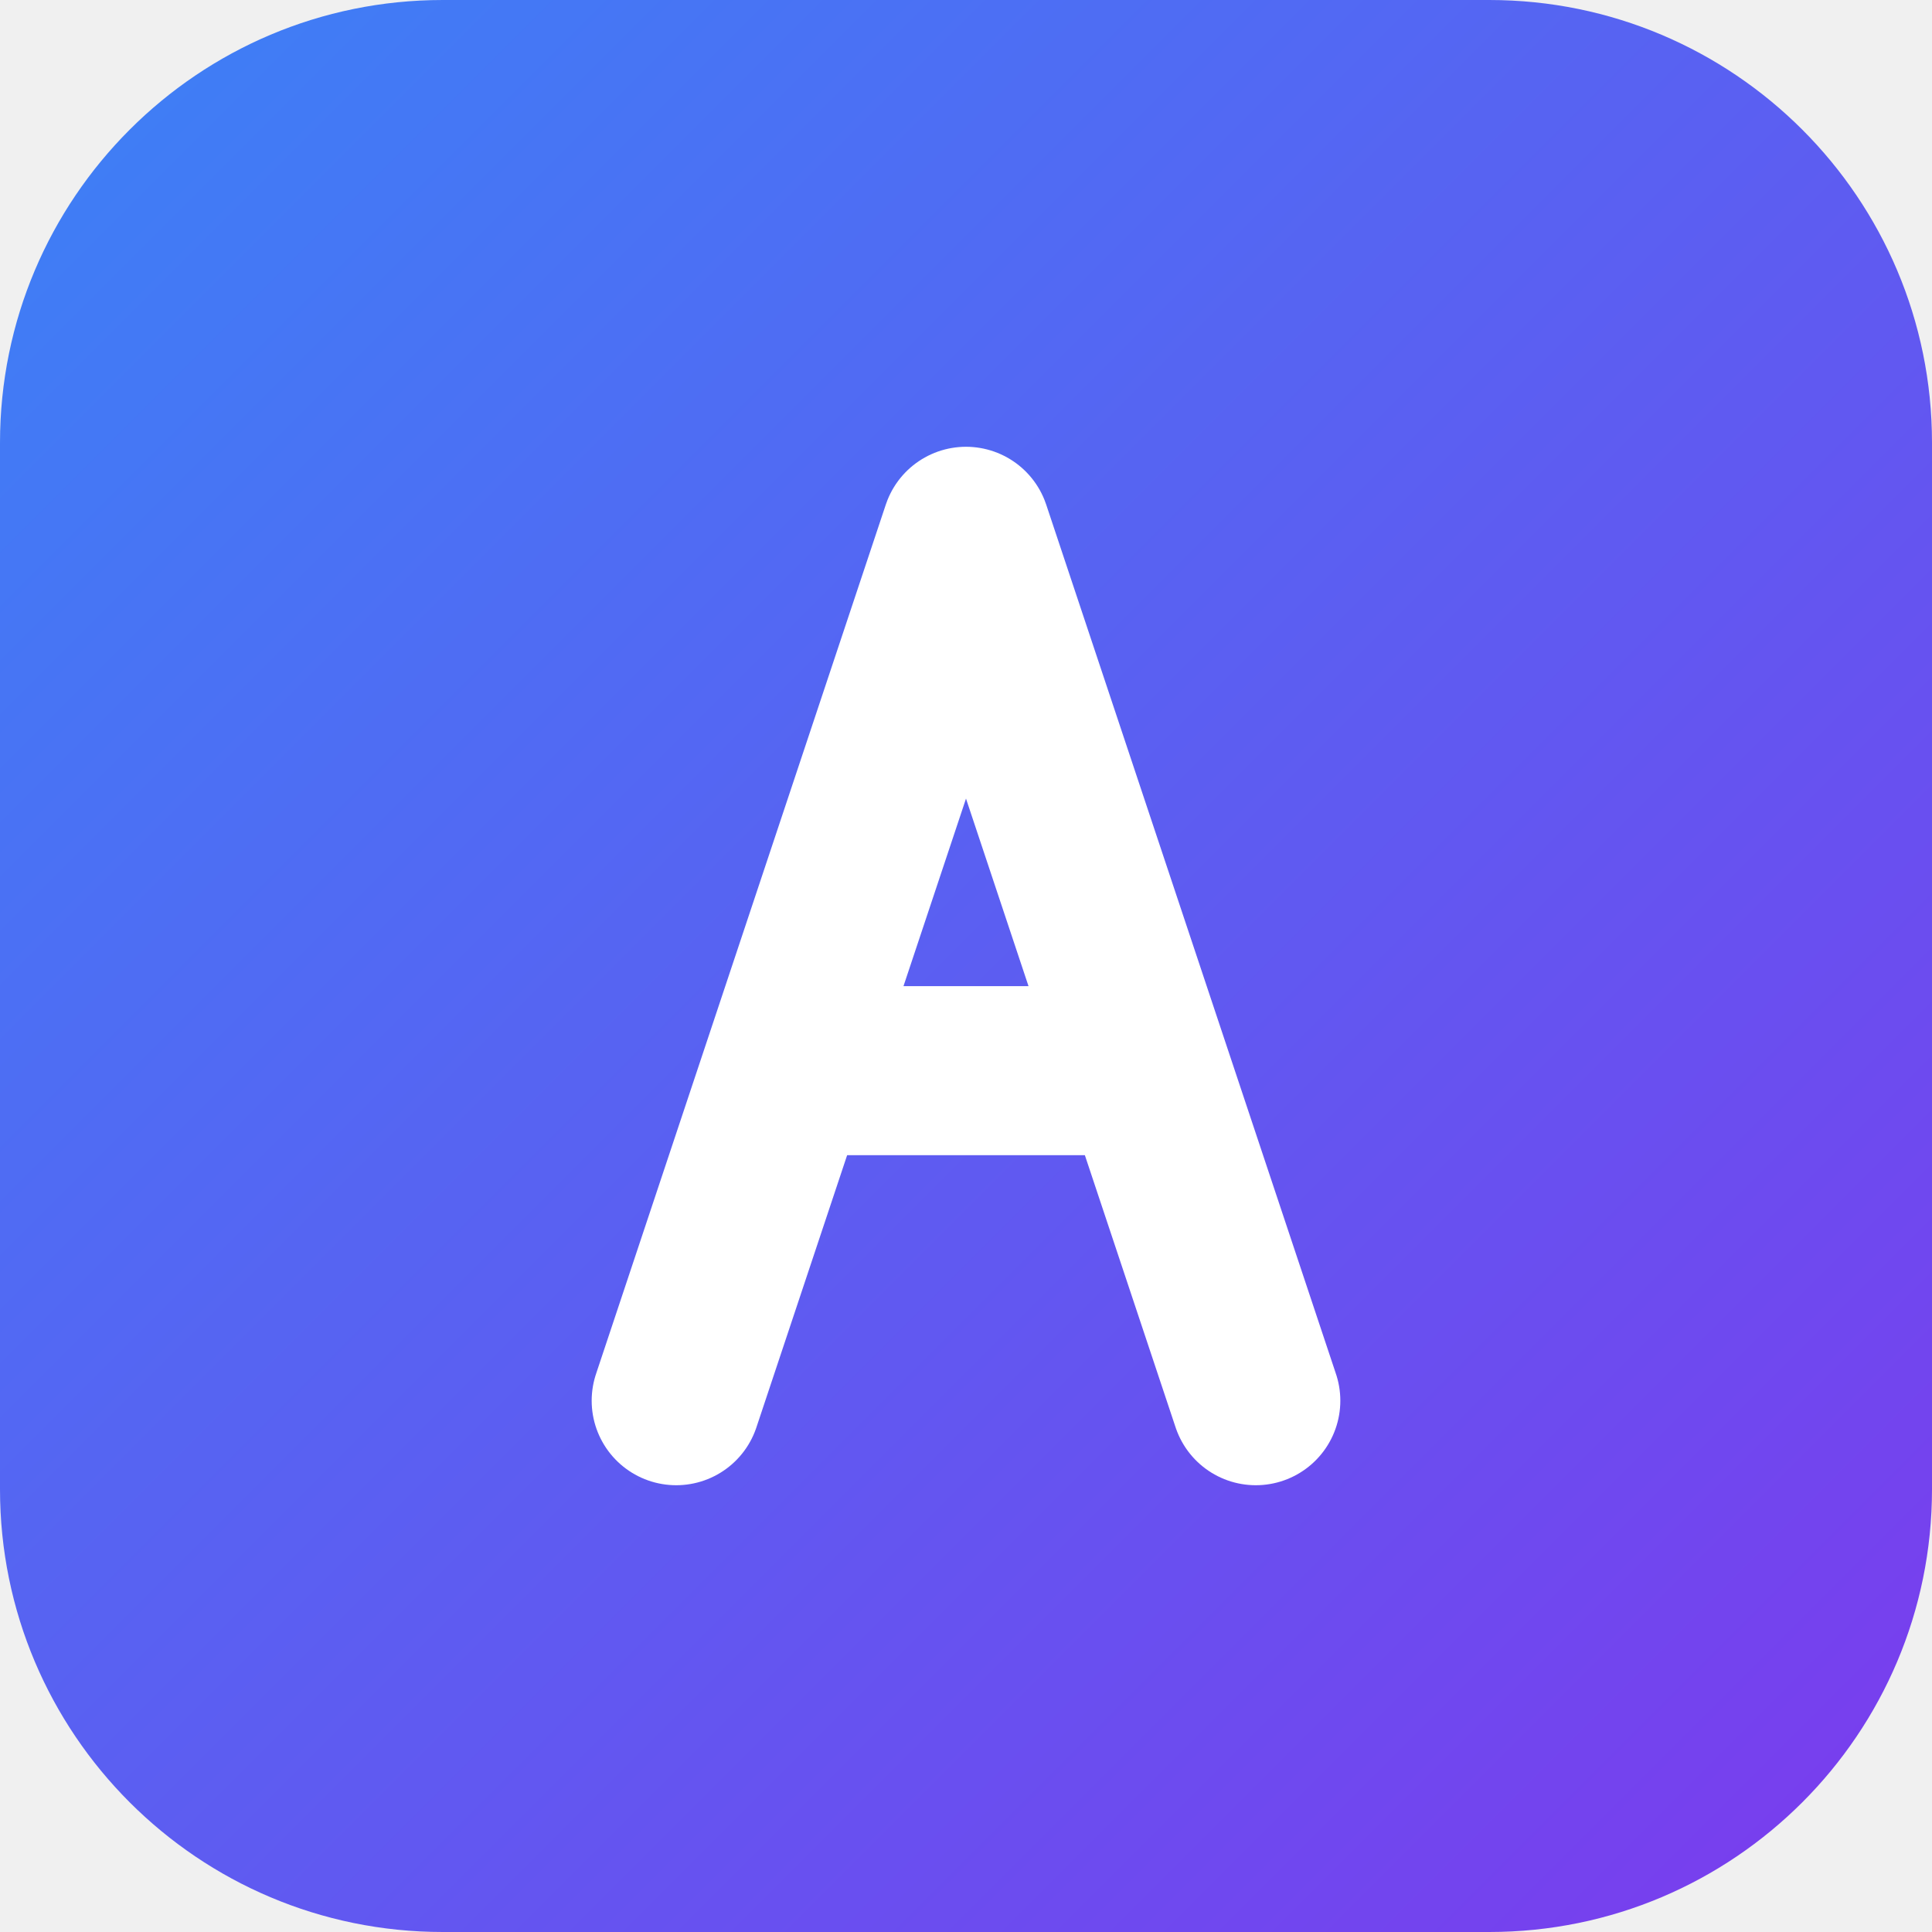
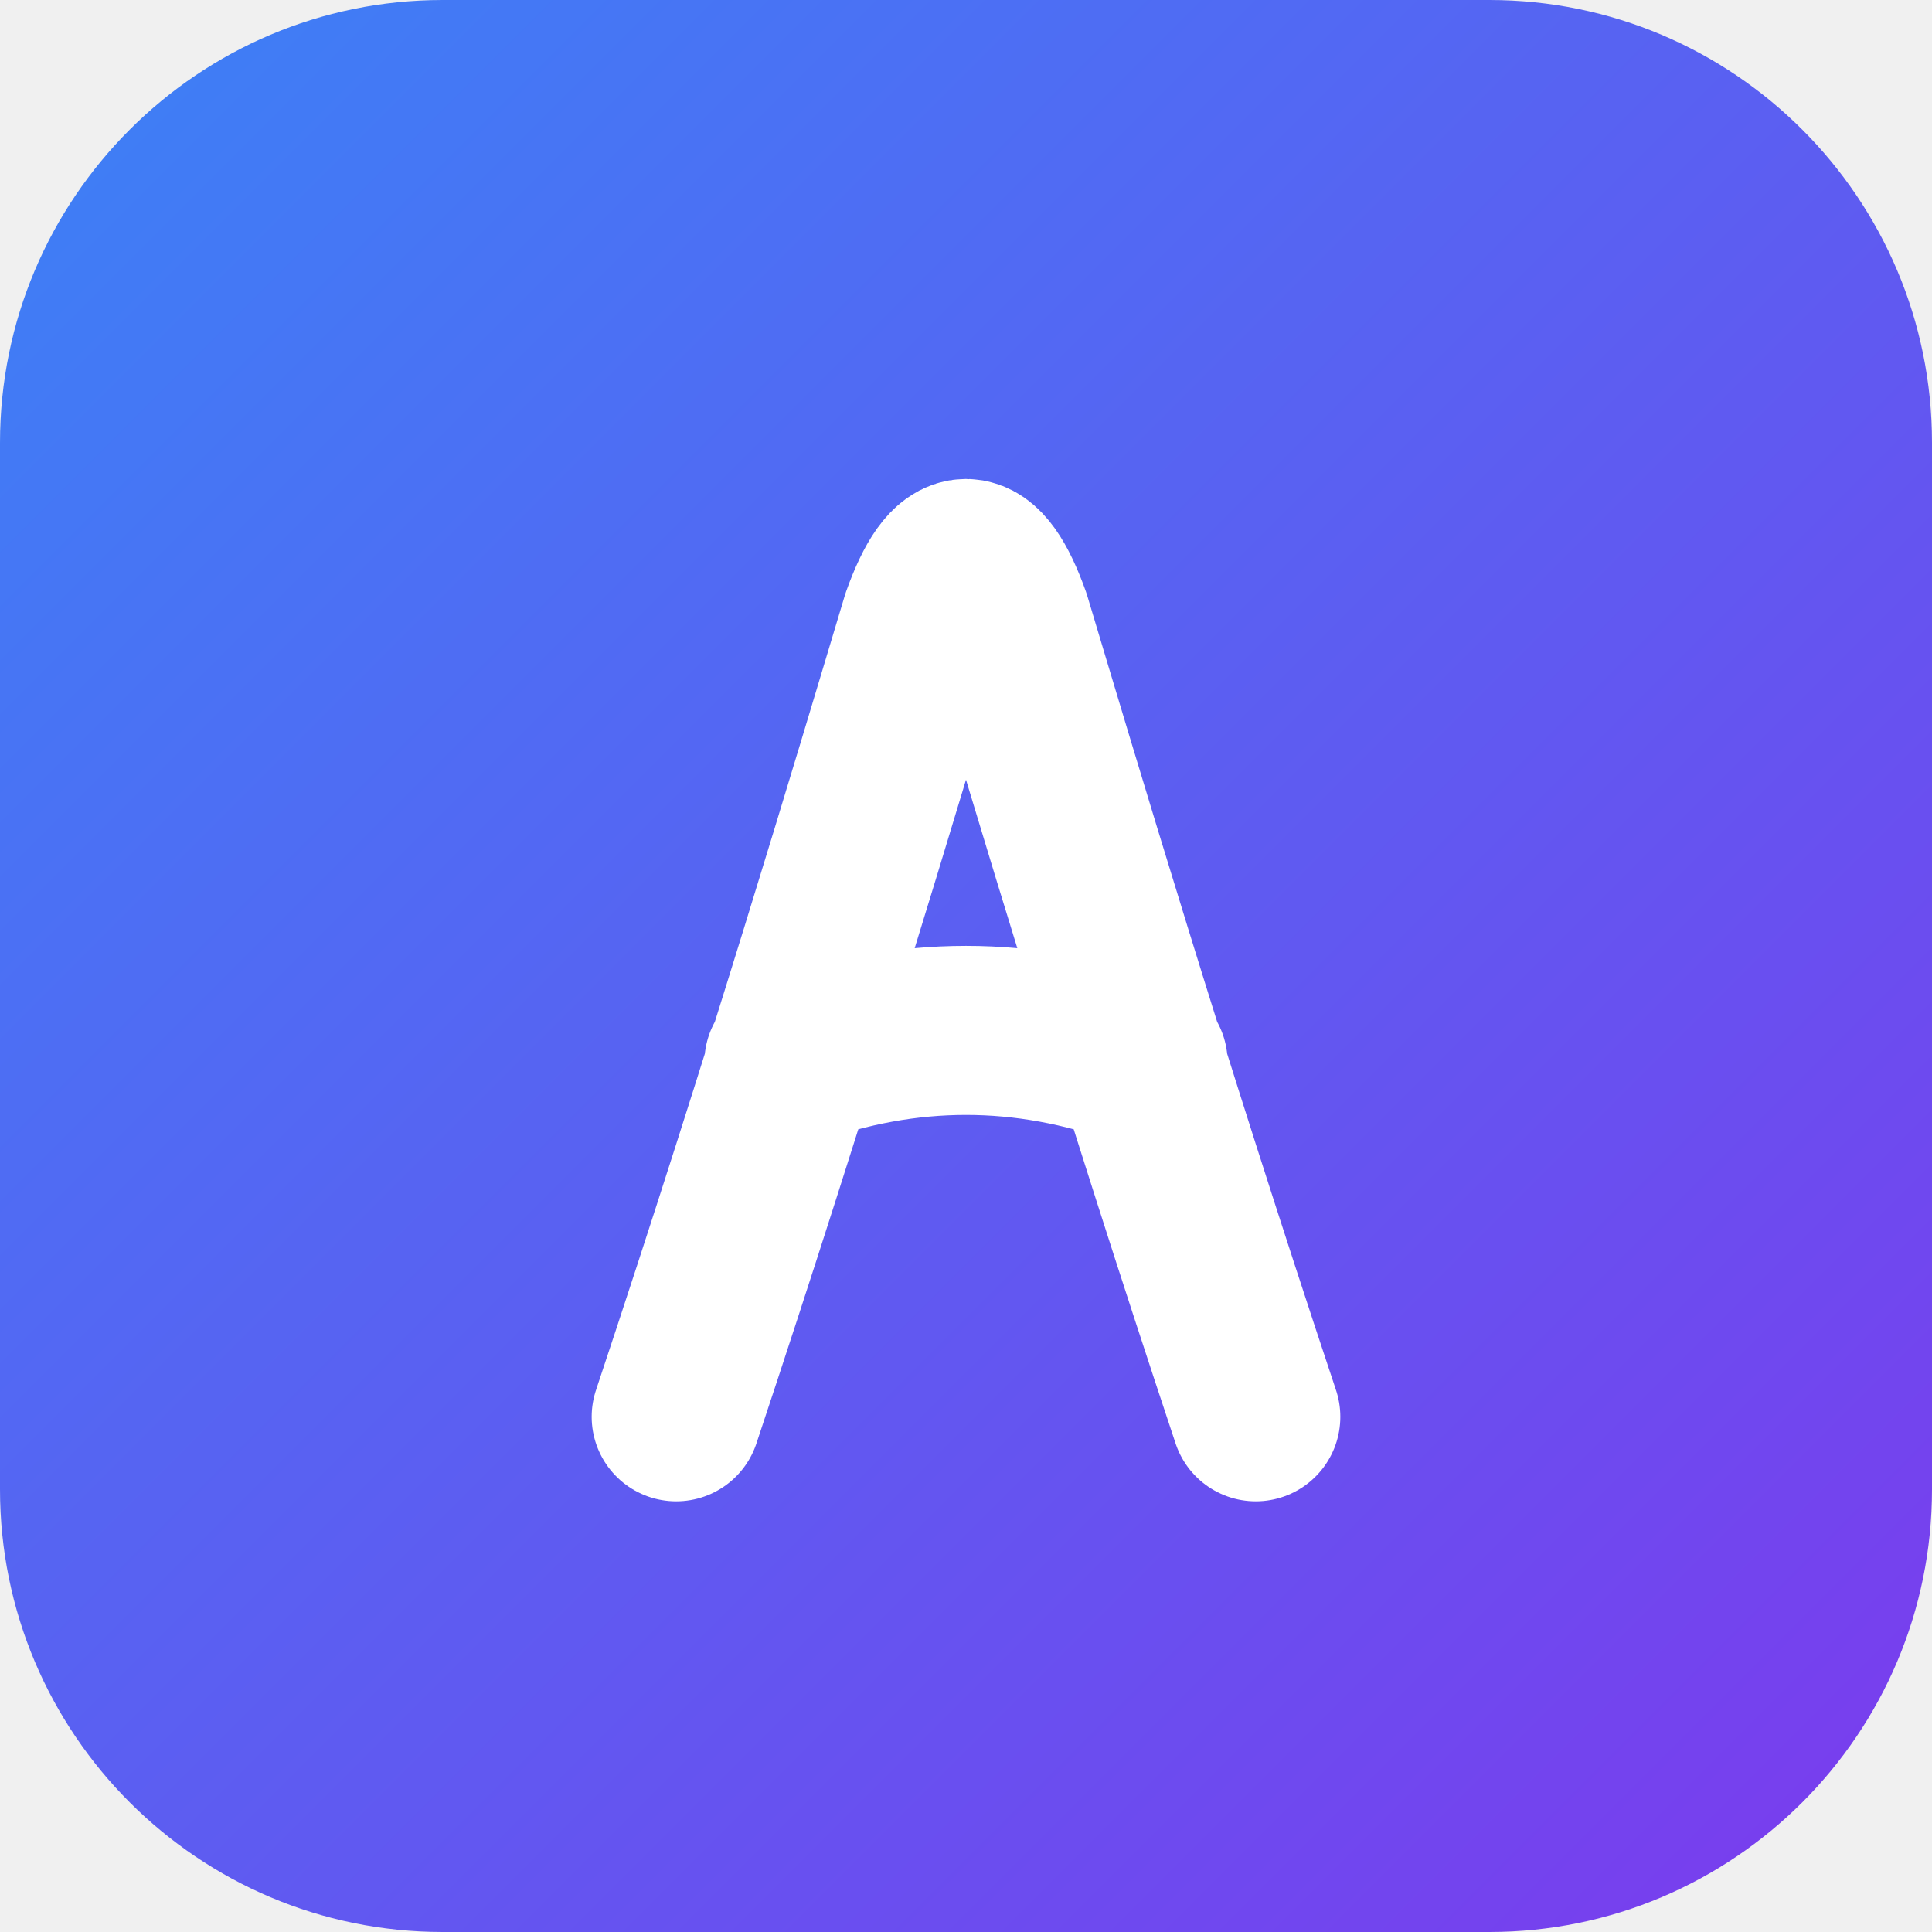
<svg xmlns="http://www.w3.org/2000/svg" viewBox="0 0 24 24" width="96" height="96" role="img" aria-label="Askora AI">
  <style>
    .s1 { stop-color: #3b82f6 }
    .s2 { stop-color: #7c3aed }
    @media (prefers-color-scheme: dark) {
      .s1 { stop-color: #4f7ef7 }
      .s2 { stop-color: #9061f9 }
    }
  </style>
  <defs>
    <linearGradient id="askora-brand" x1="0" y1="0" x2="1" y2="1">
      <stop offset="0" class="s1" />
      <stop offset="1" class="s2" />
    </linearGradient>
  </defs>
  <rect width="24" height="24" rx="5.5" fill="url(#askora-brand)" />
-   <path d="M8.4 17.4 L12 6.6 L15.6 17.4 M9.8 13.3 L14.2 13.3" stroke="#ffffff" stroke-width="2.1" stroke-linecap="round" stroke-linejoin="round" fill="none" />
+   <path d="M8.4 17.6 C9.8 13.4 10.9 9.7 11.5 7.7 Q12 6.3 12.5 7.7 C13.1 9.7 14.2 13.4 15.6 17.6 M9.8 13.2 Q12 12.4 14.2 13.2" stroke="#ffffff" stroke-width="2.1" stroke-linecap="round" stroke-linejoin="round" fill="none" />
</svg>
